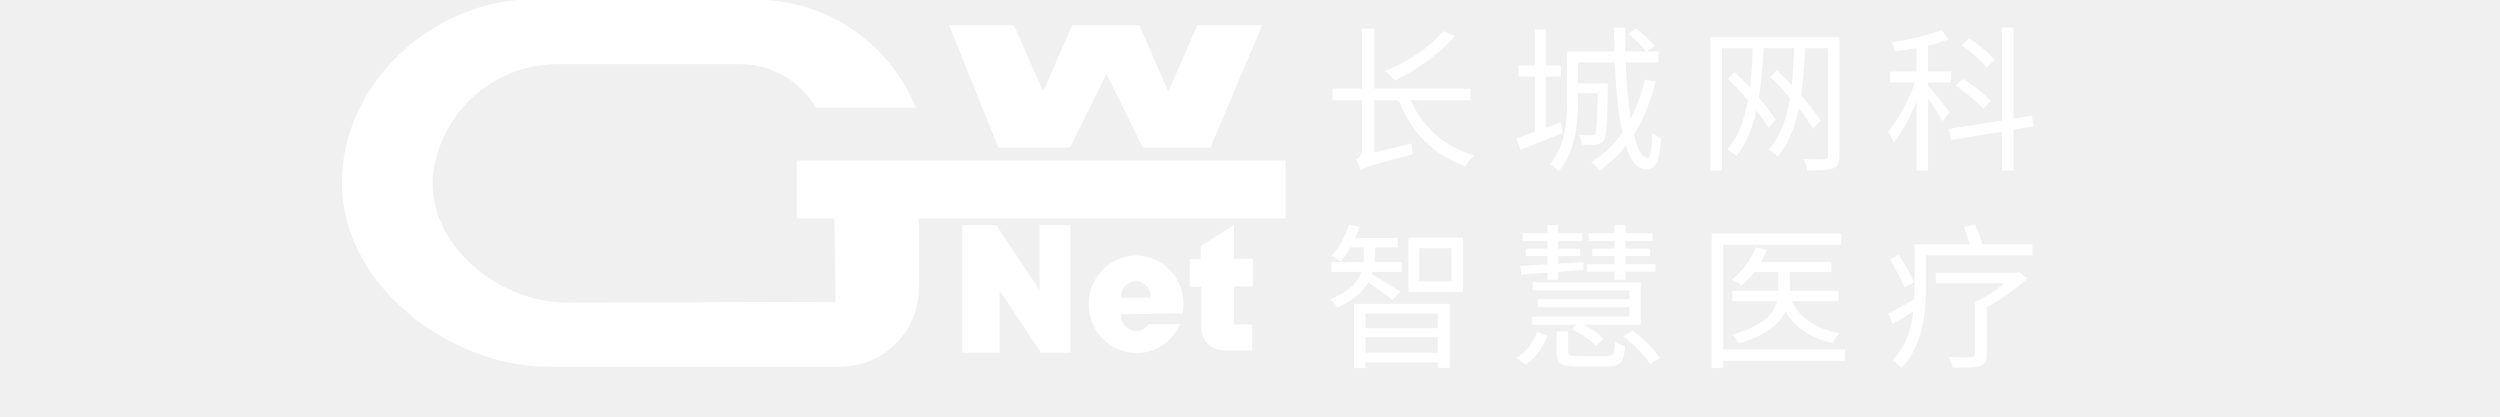
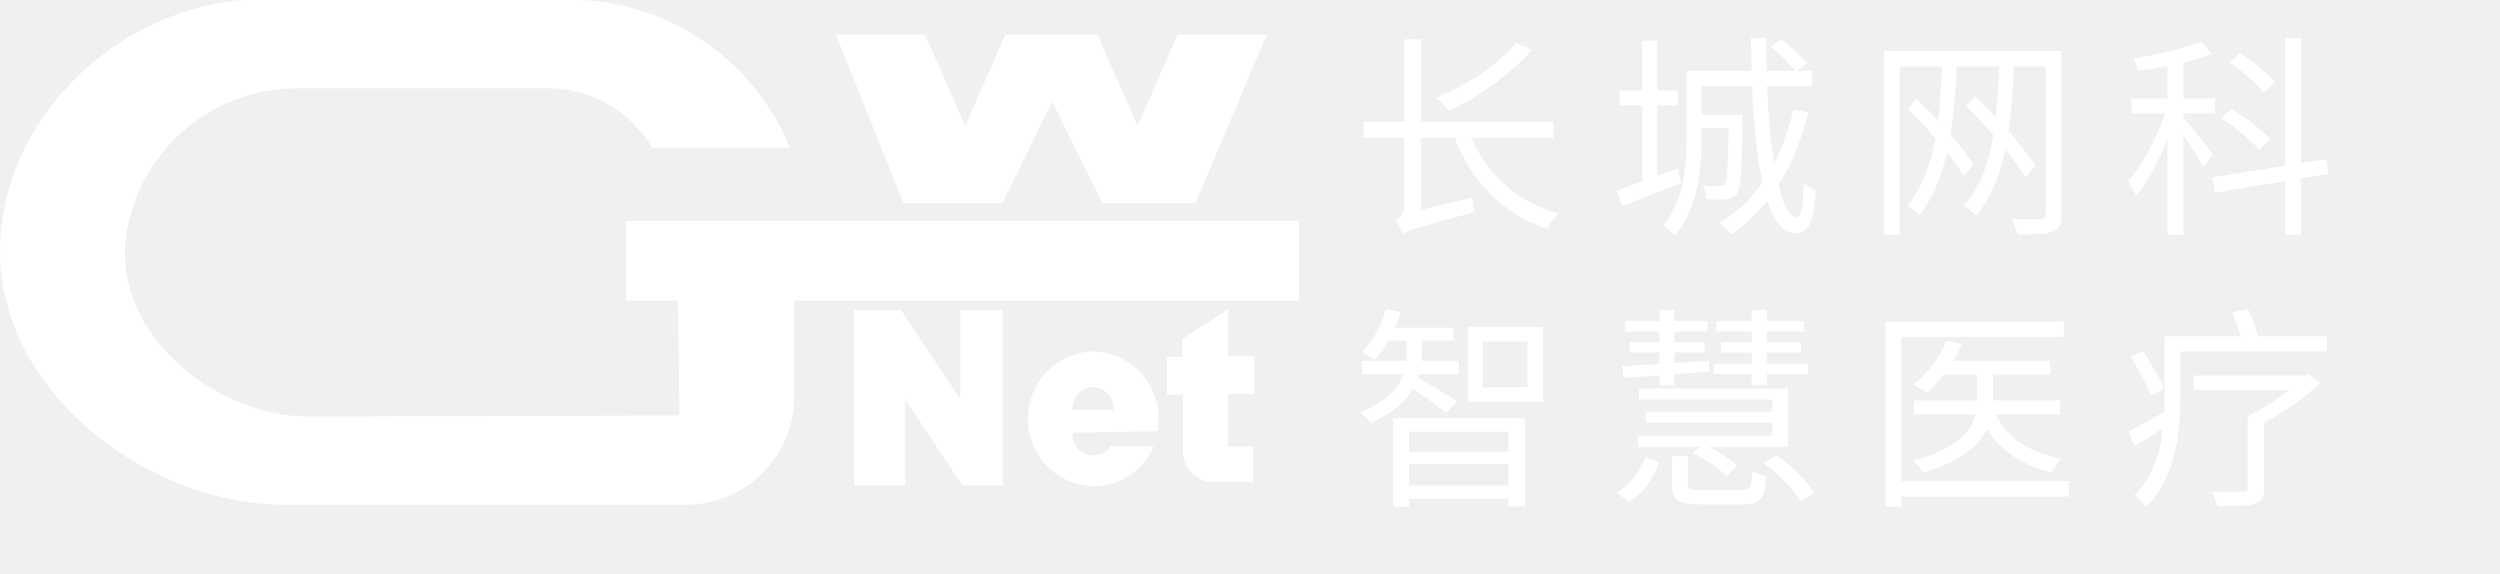
- <svg xmlns="http://www.w3.org/2000/svg" data-name="ͼ" viewBox="0 0 140.14 32.15" width="180" height="30">
+ <svg xmlns="http://www.w3.org/2000/svg" data-name="ͼ" viewBox="0 0 140.14 32.15" width="90%" height="40px">
  <path fill="#fff" d="M-167.13,334.52h2.63l3.33,5v-5h2.38v9.83h-2.27l-3.19-4.8v4.8h-2.88v-9.83Zm17.51,2.63h.89v-1l2.57-1.66v2.63h1.47v2.12h-1.47v2.94h1.4v2H-147a1.71,1.71,0,0,1-1.69-1.72v-3.19h-.89v-2.12Zm-4.12-.3a3.74,3.74,0,0,1,3.68,3.77,4.17,4.17,0,0,1-.06.71c-1.66,0-3.15.07-4.76.07v.1a1.16,1.16,0,0,0,1.14,1.18,1.14,1.14,0,0,0,1-.52h2.41a3.67,3.67,0,0,1-3.36,2.24,3.74,3.74,0,0,1-3.68-3.78,3.74,3.74,0,0,1,3.68-3.77Zm0,2a1.16,1.16,0,0,0-1.14,1.18v.1h2.29v-.1a1.16,1.16,0,0,0-1.15-1.18Zm-46.53-21.75c-7.36,0-14.28,6-14.71,13.44-.49,8.44,8.3,14.9,15.81,14.9h22.69a6.06,6.06,0,0,0,6-6.12V334h28.3v-4.47H-179.9V334H-177l.09,6.44-20.82.06c-4.87,0-10.58-4.19-10.26-9.67a9.68,9.68,0,0,1,9.55-8.73h13.93a6.82,6.82,0,0,1,6.09,3.35h7.7a13.33,13.33,0,0,0-12.27-8.32Zm32.13,2h5l2.25,5.11,2.24-5.11h5.17l2.25,5.11,2.24-5.11h5l-4,9.44h-5.21l-2.81-5.68-2.81,5.68h-5.53Z" transform="translate(215 -317.15)" />
  <text transform="translate(75.75 12.22)" style="letter-spacing:0.2em;fill:white;">
    <tspan>长城网科</tspan>
    <tspan x="0" y="15.23">智慧医疗</tspan>
  </text>
</svg>
